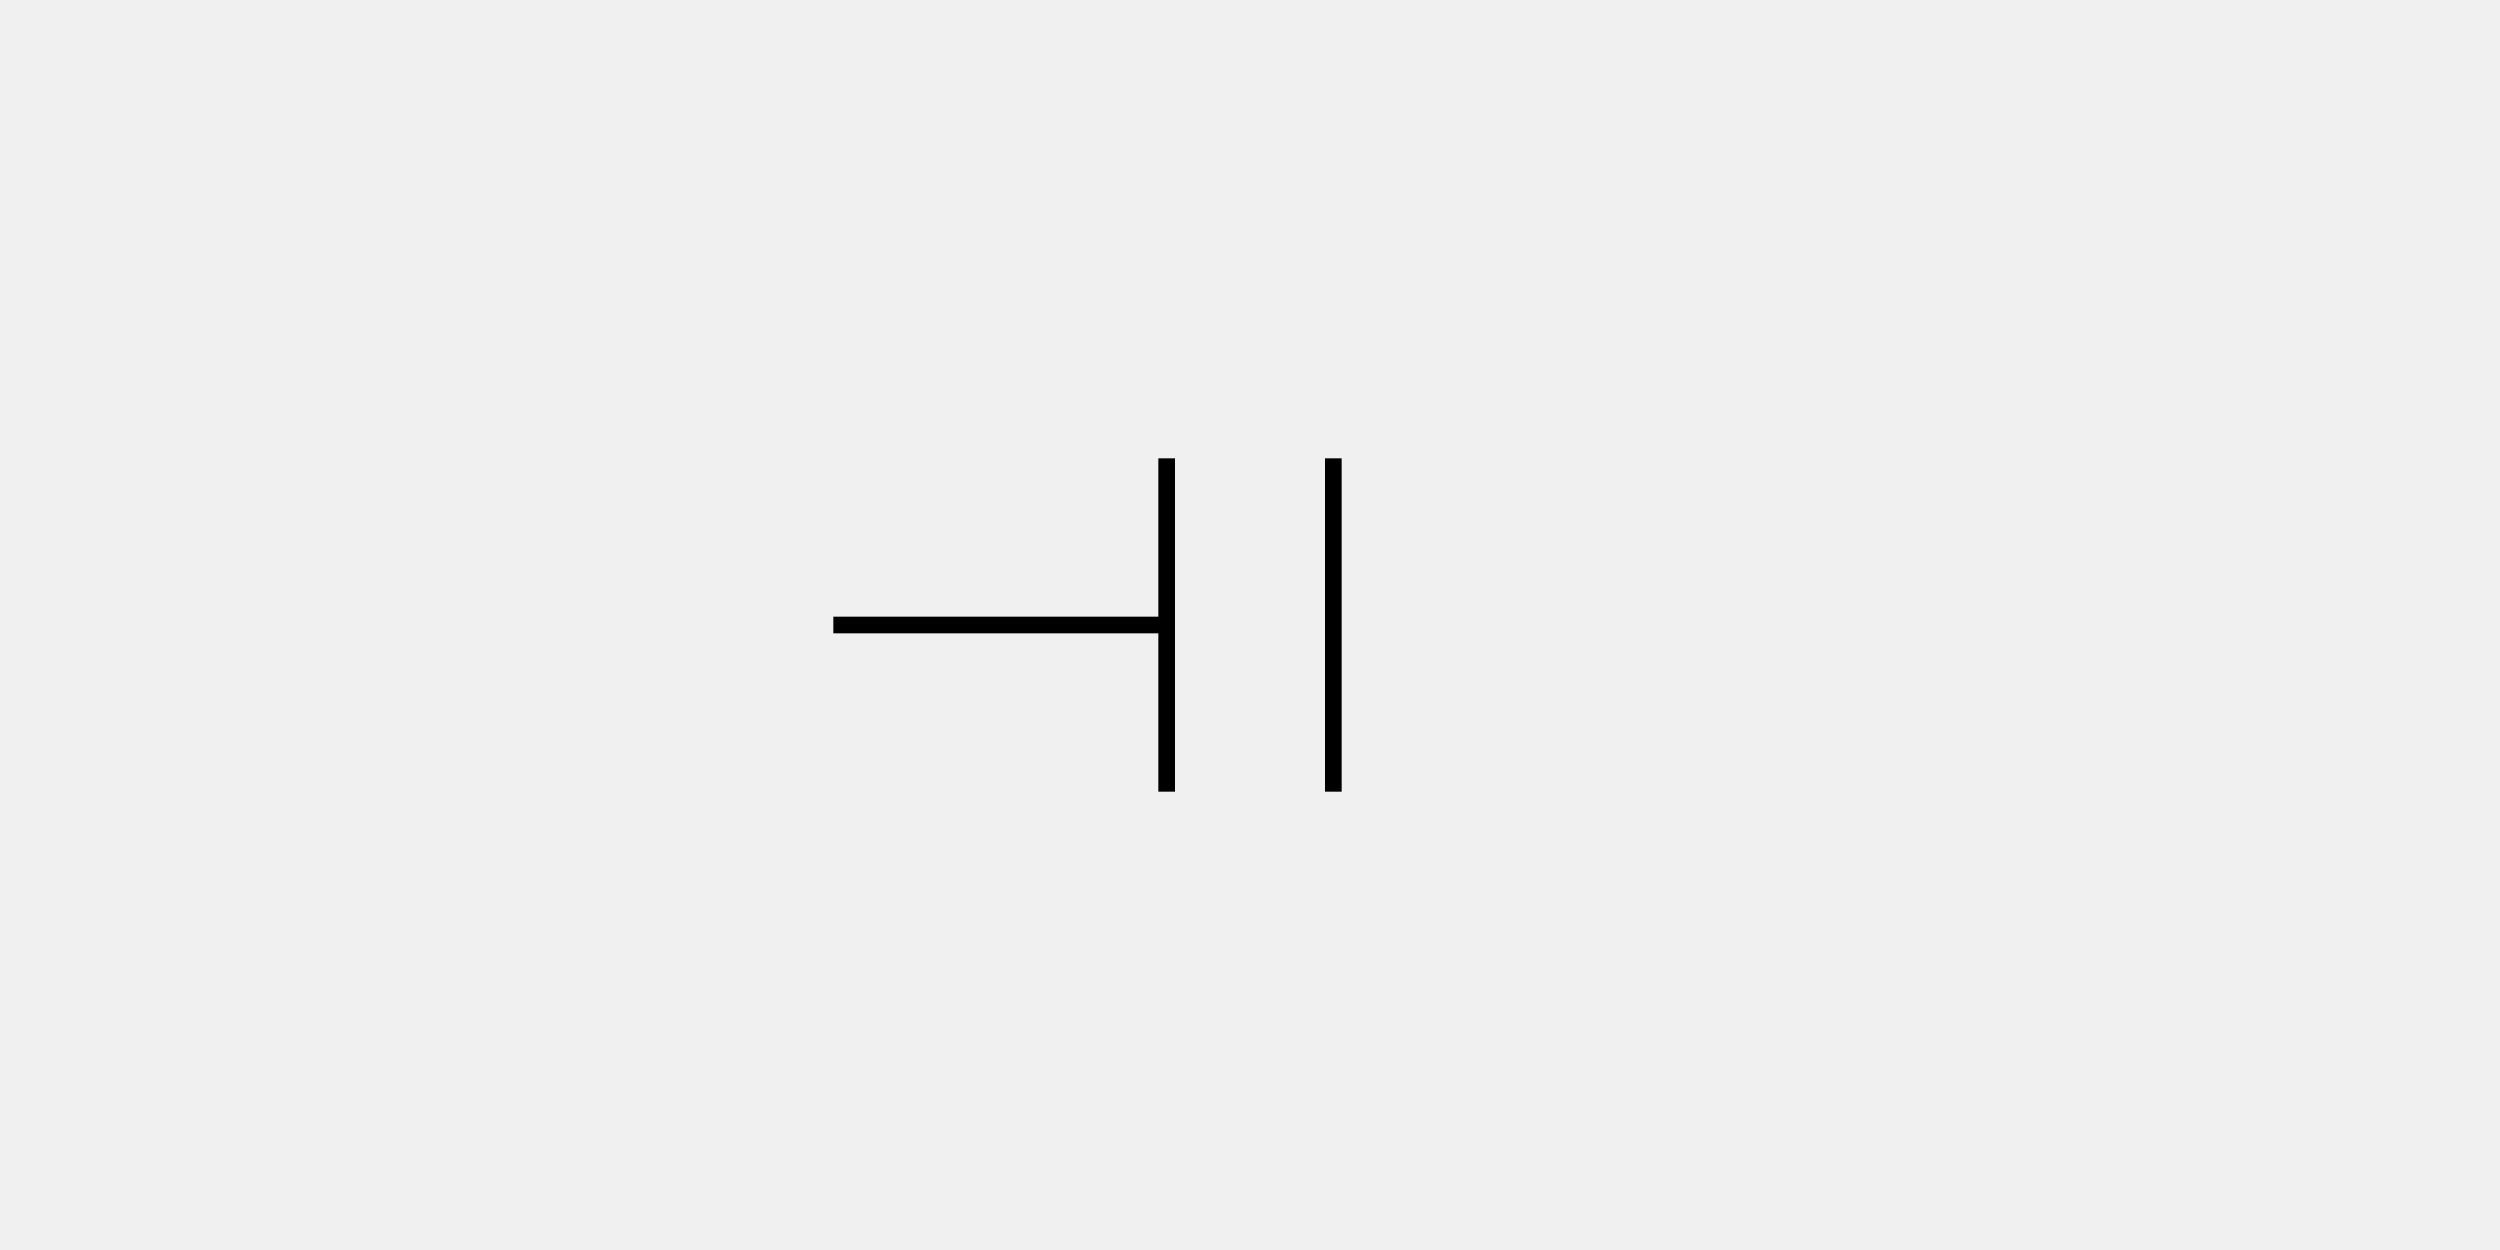
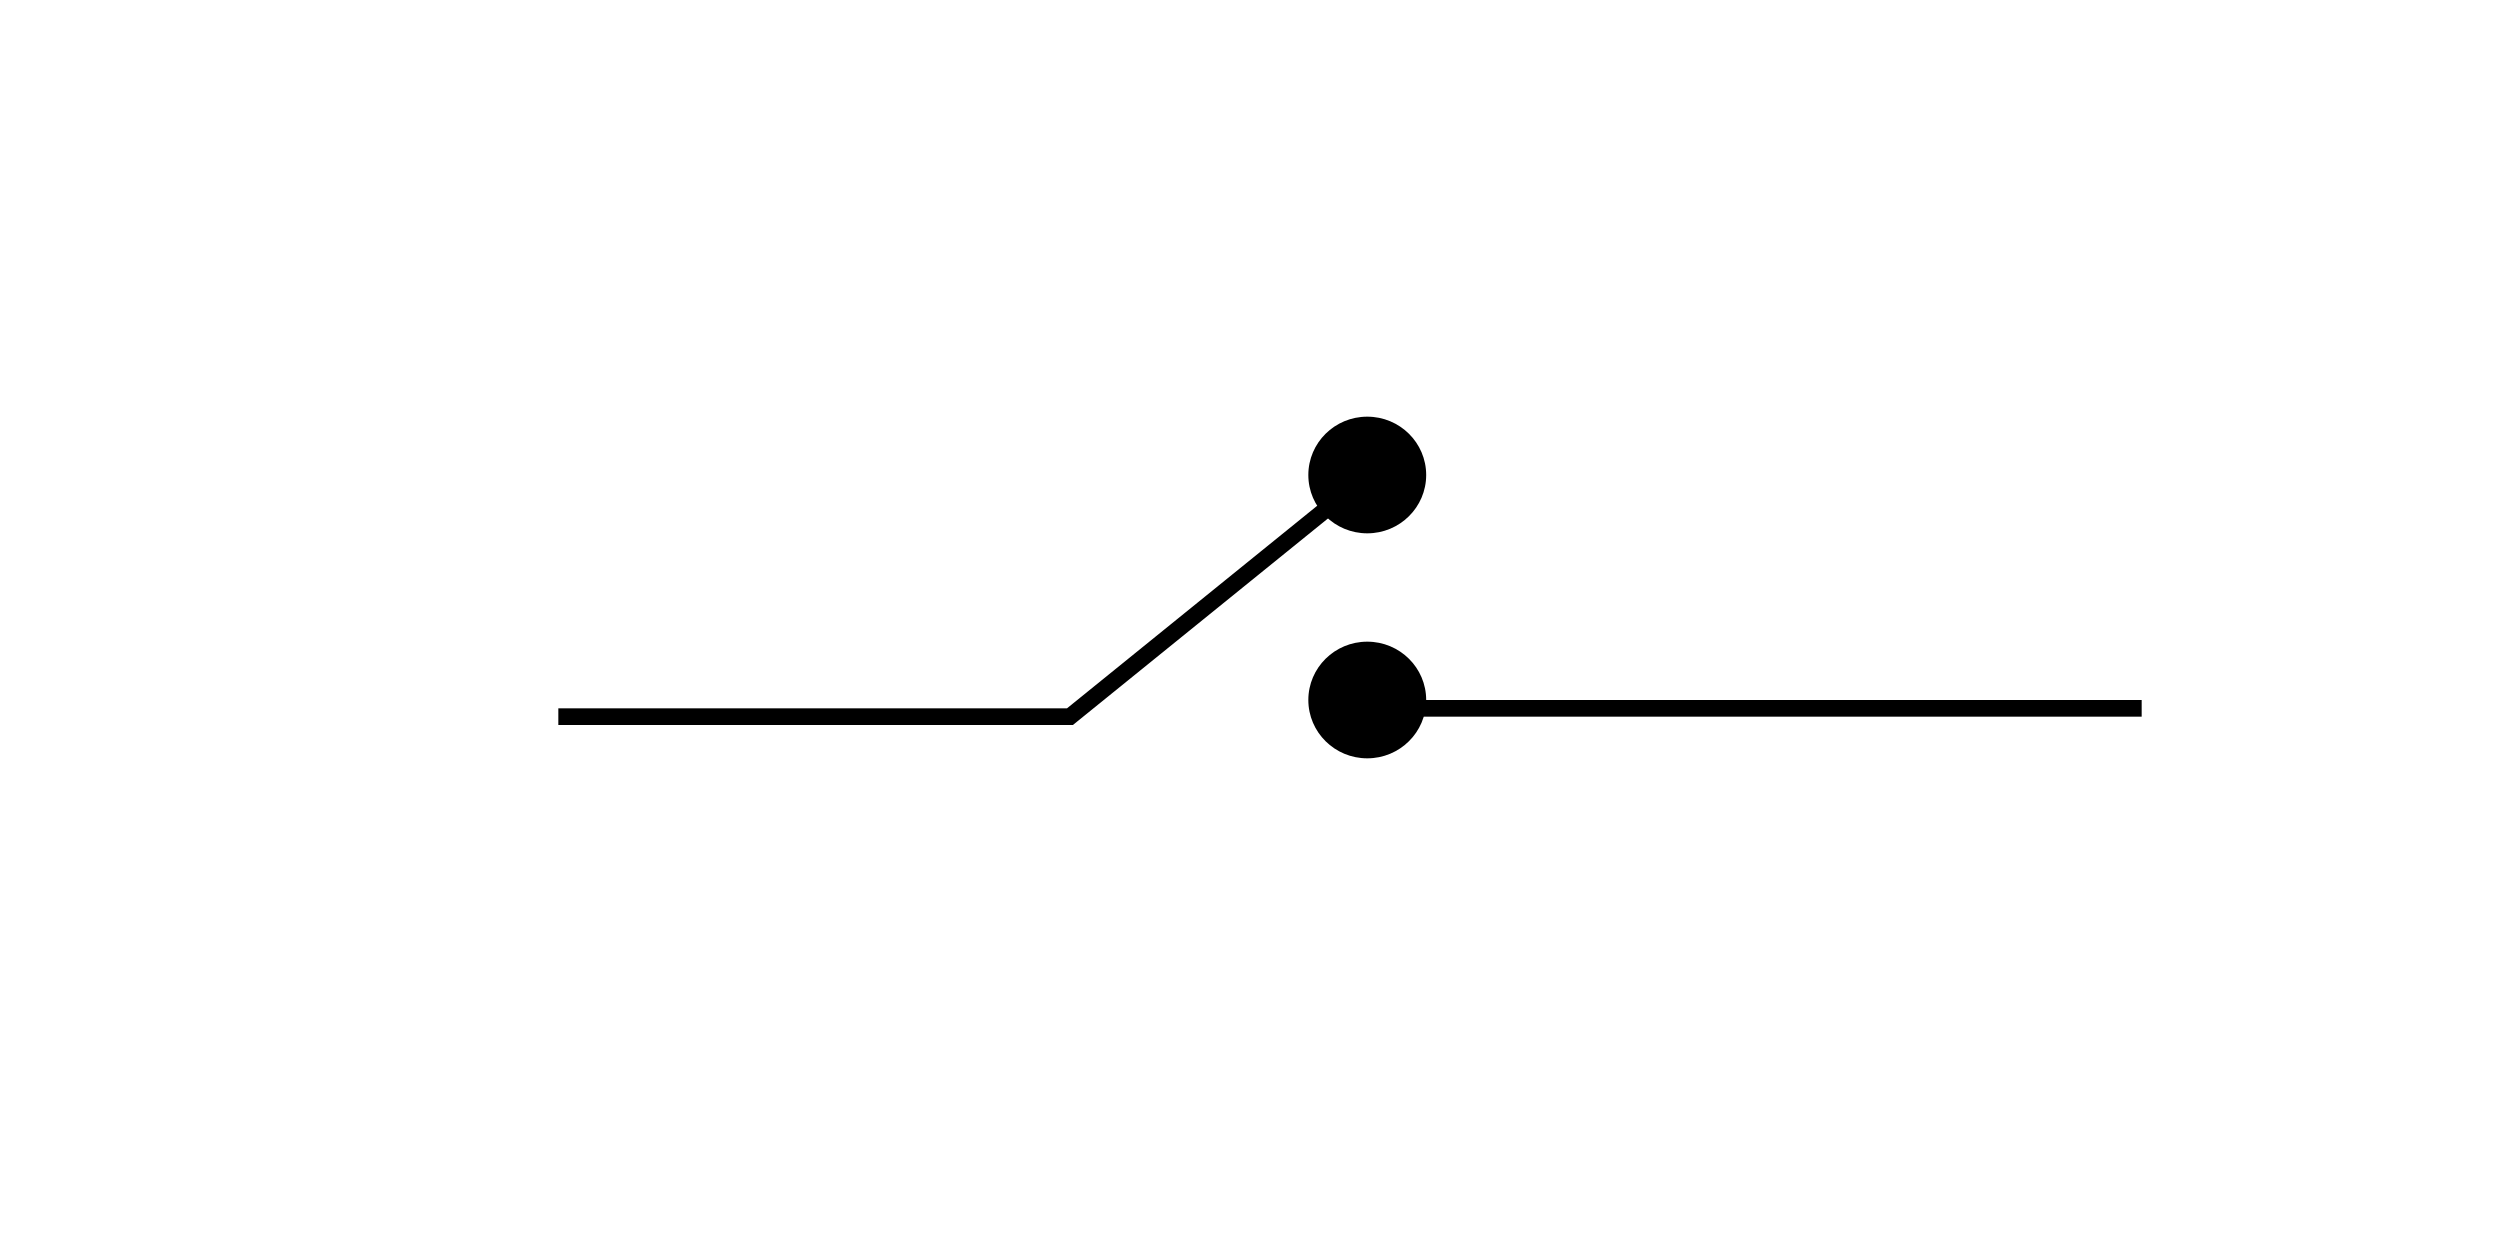
<svg xmlns="http://www.w3.org/2000/svg" width="300" height="150" viewBox="0 0 300 150" fill="none">
-   <path d="M100 75H140" stroke="black" stroke-width="2" />
-   <path d="M160 55V95" stroke="black" stroke-width="2" />
-   <path d="M140 55V95" stroke="black" stroke-width="2" />
+   <rect width="300" height="150" fill="white" />
+   <path d="M167.101 85H257" stroke="black" stroke-width="2" />
+   <ellipse cx="164.071" cy="84" rx="7.071" ry="7" fill="black" />
+   <ellipse cx="164.071" cy="57" rx="7.071" ry="7" fill="black" />
+   <path d="M67 86H128.392L163.835 57.304" stroke="black" stroke-width="2" />
</svg>
